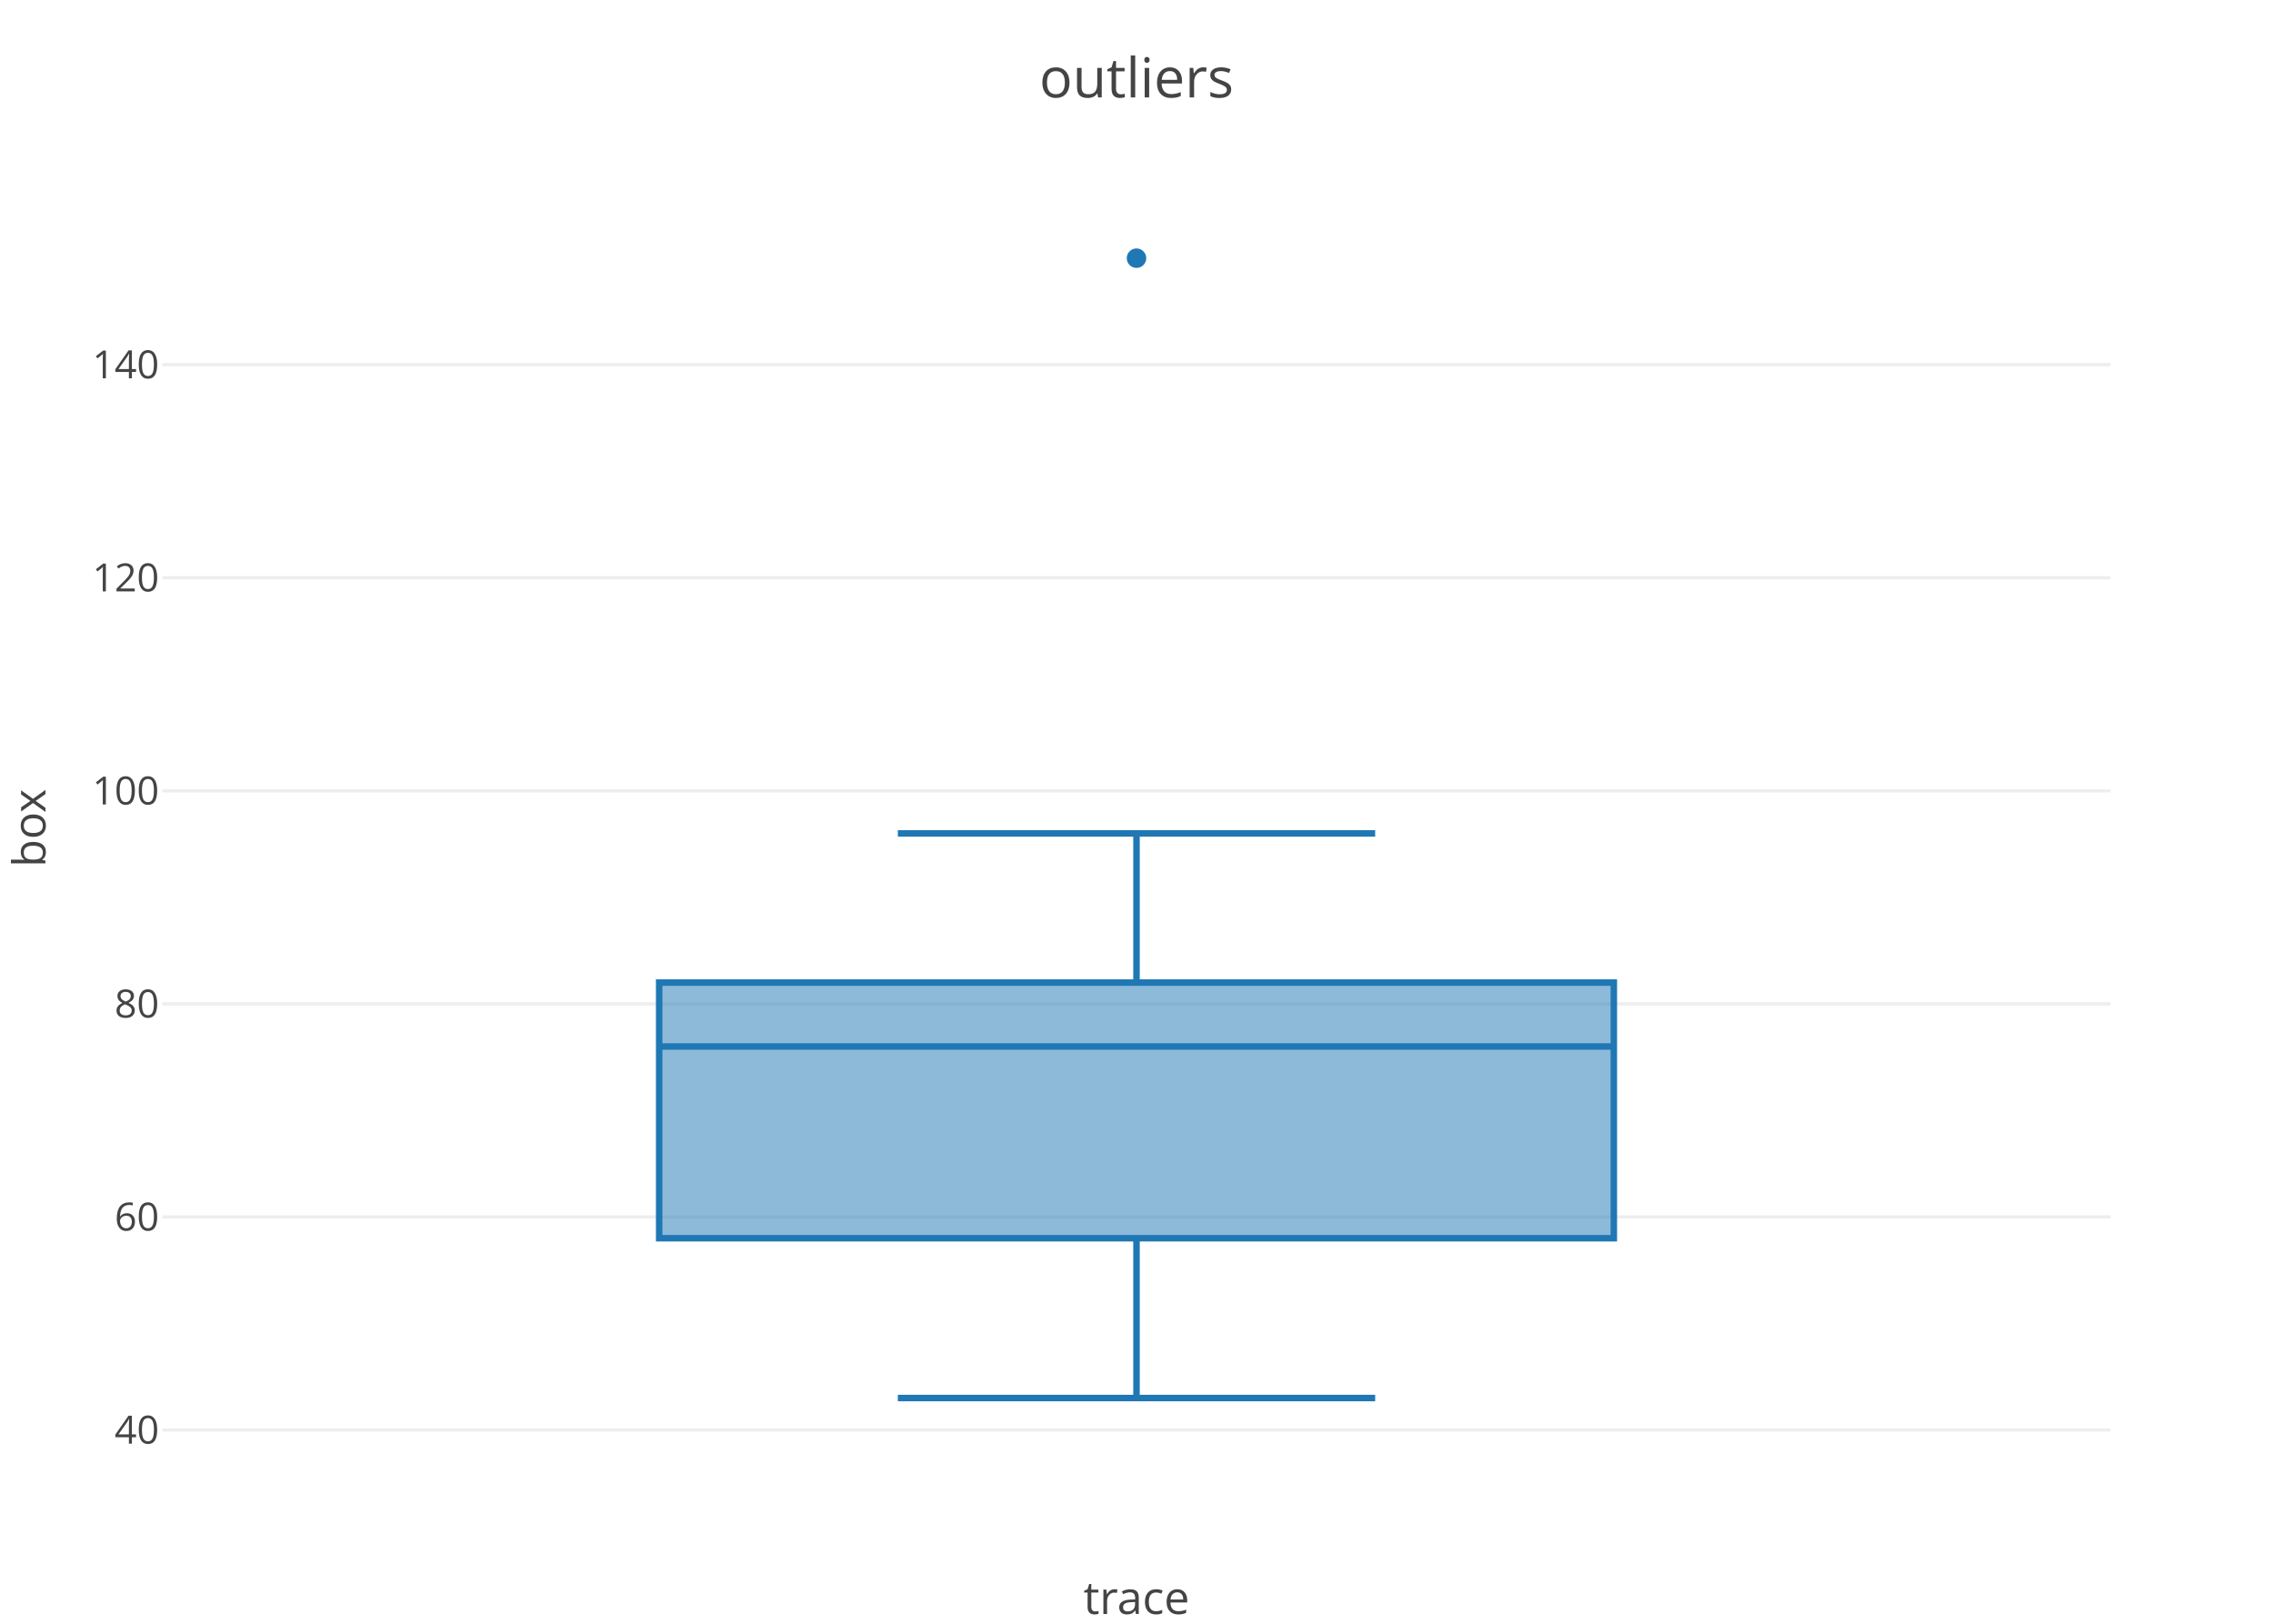
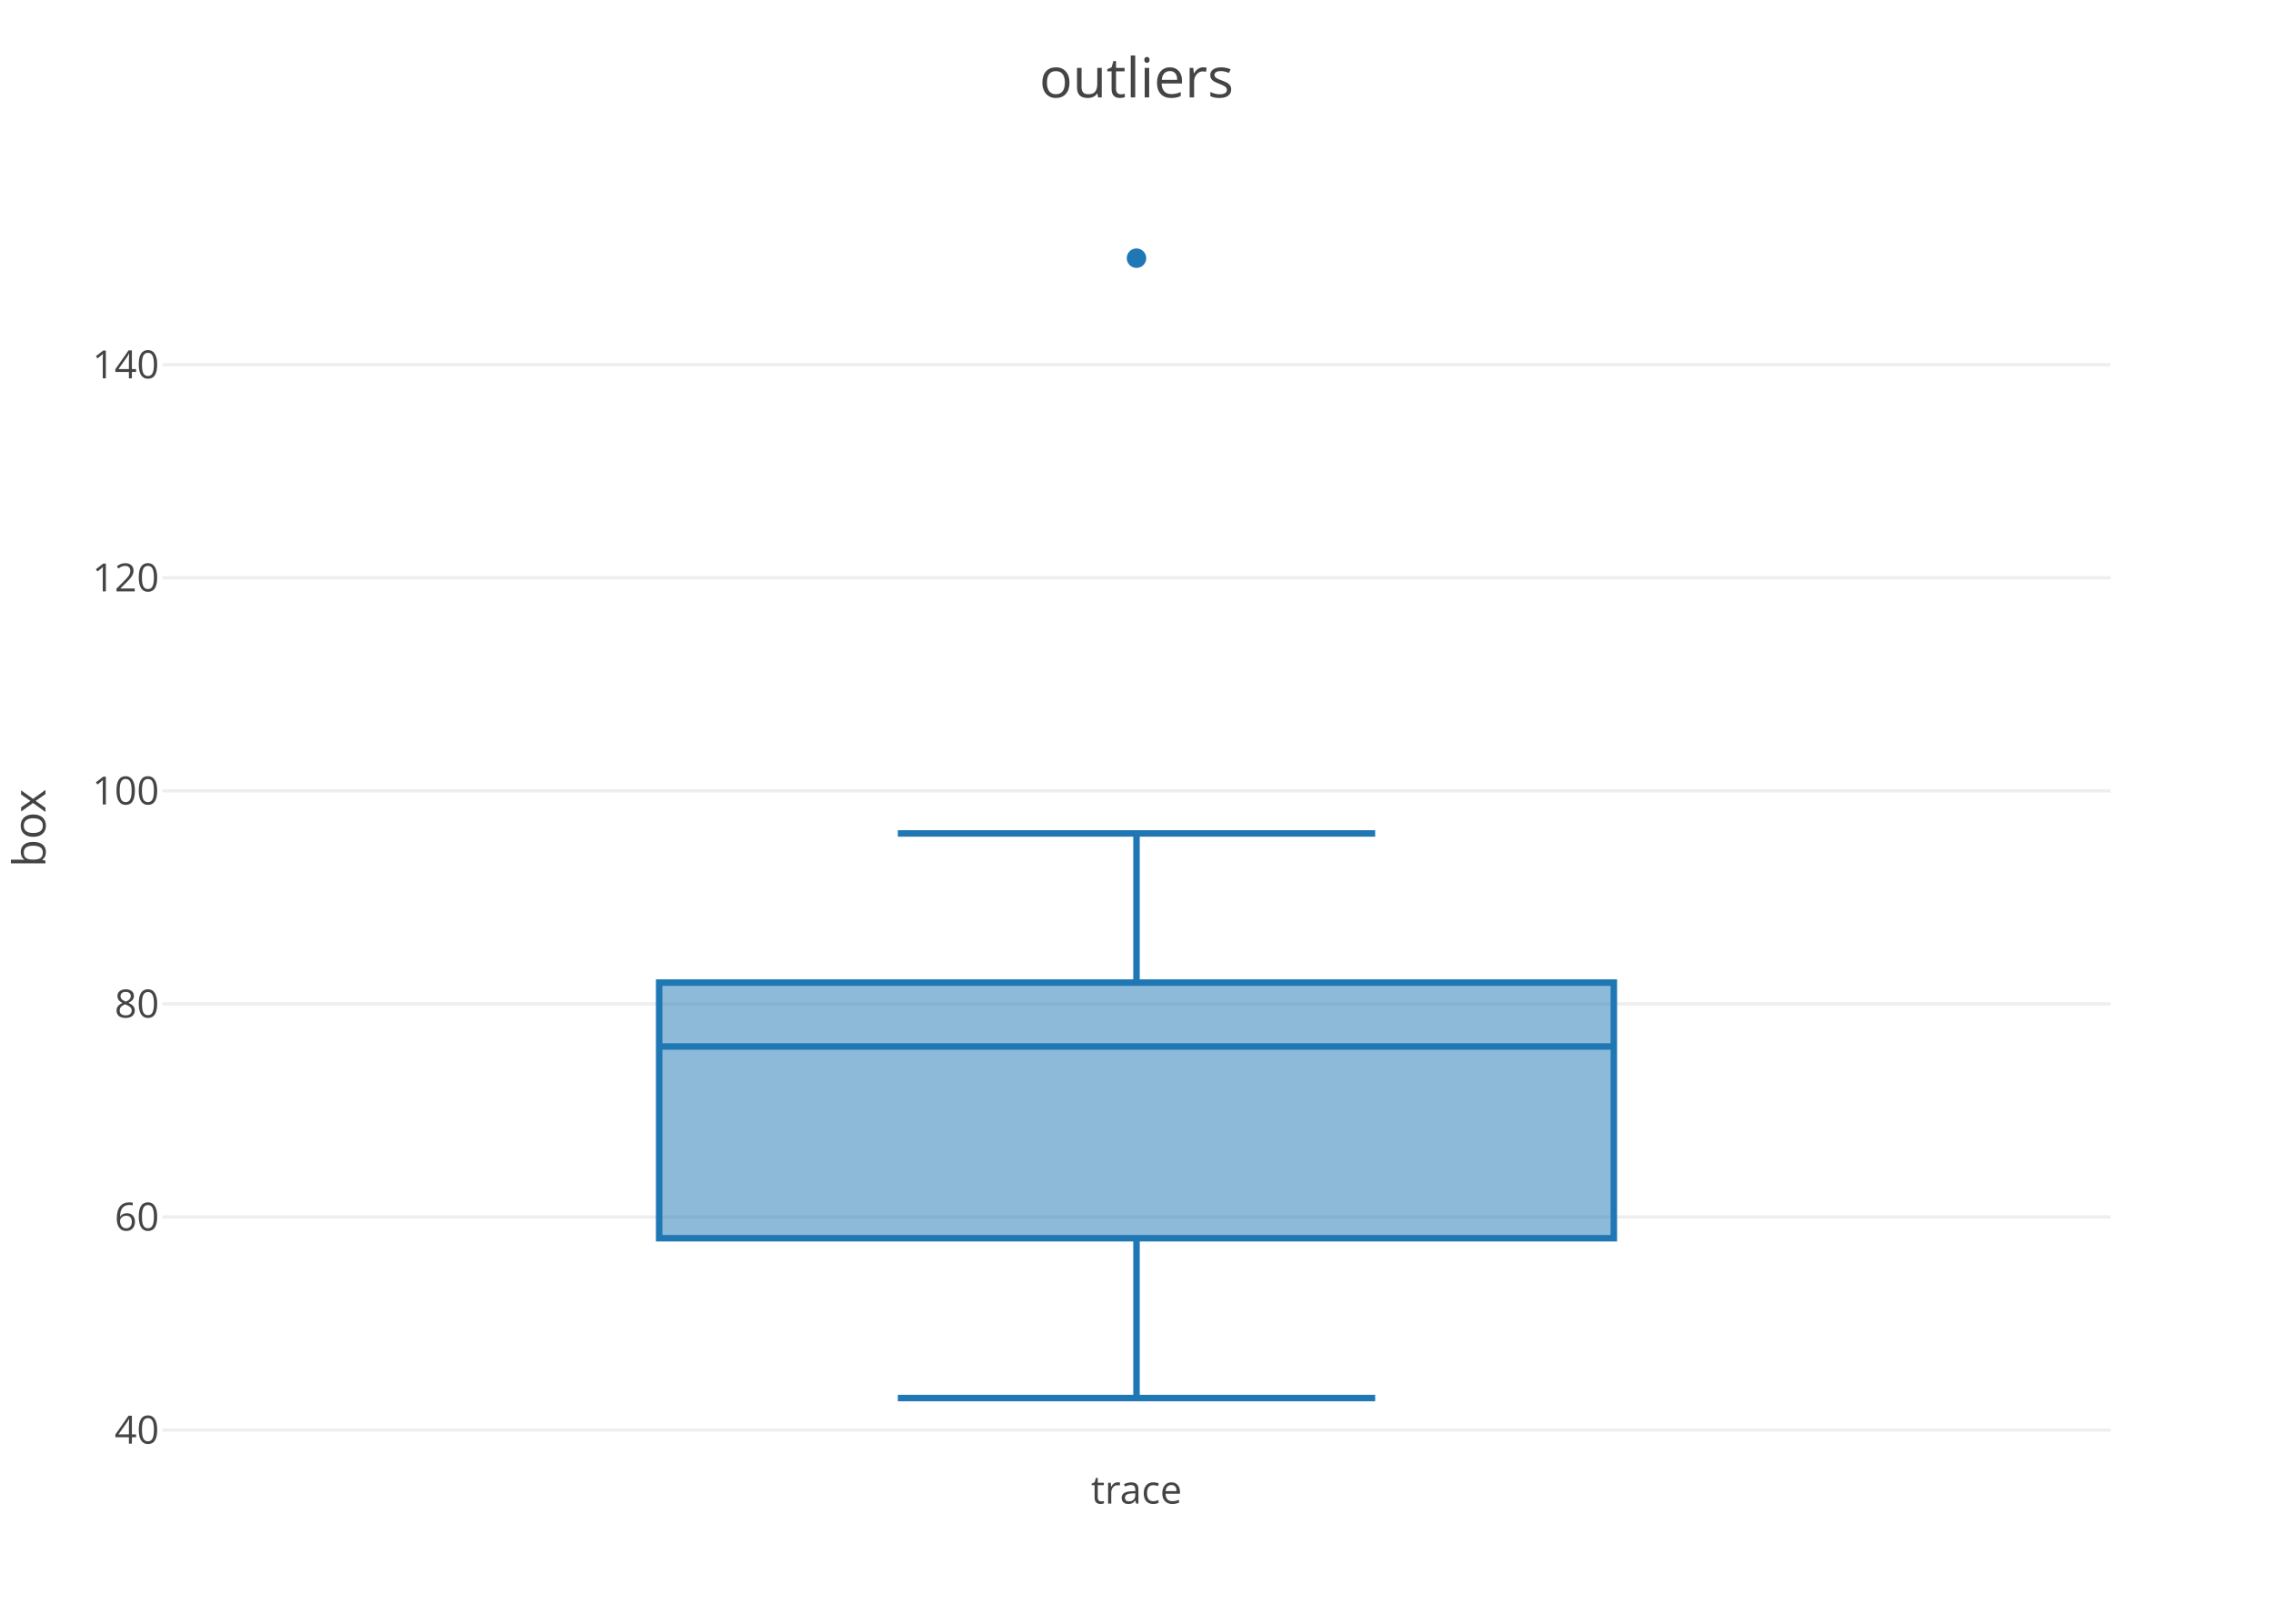
<svg xmlns="http://www.w3.org/2000/svg" class="main-svg" width="700" height="500" viewBox="0 0 700 500">
  <rect x="0" y="0" width="700" height="500" style="fill: rgb(255, 255, 255); fill-opacity: 1;" />
  <defs id="id-1">
    <g class="clips">
      <clipPath id="id-2" class="plotclip">
        <rect width="600" height="390" />
      </clipPath>
      <clipPath class="axesclip" id="id-3">
        <rect x="50" y="0" width="600" height="500" />
      </clipPath>
      <clipPath class="axesclip" id="id-4">
        <rect x="0" y="60" width="700" height="390" />
      </clipPath>
      <clipPath class="axesclip" id="id-5">
        <rect x="50" y="60" width="600" height="390" />
      </clipPath>
    </g>
    <g class="gradients" />
  </defs>
  <g class="bglayer" />
  <g class="layer-below">
    <g class="imagelayer" />
    <g class="shapelayer" />
  </g>
  <g class="cartesianlayer">
    <g class="subplot xy">
      <g class="layer-subplot">
        <g class="shapelayer" />
        <g class="imagelayer" />
      </g>
      <g class="gridlayer">
        <g class="x" />
        <g class="y">
          <path class="ygrid crisp" transform="translate(0,440.34)" d="M50,0h600" style="stroke: rgb(238, 238, 238); stroke-opacity: 1; stroke-width: 1px;" />
          <path class="ygrid crisp" transform="translate(0,374.73)" d="M50,0h600" style="stroke: rgb(238, 238, 238); stroke-opacity: 1; stroke-width: 1px;" />
          <path class="ygrid crisp" transform="translate(0,309.13)" d="M50,0h600" style="stroke: rgb(238, 238, 238); stroke-opacity: 1; stroke-width: 1px;" />
          <path class="ygrid crisp" transform="translate(0,243.52)" d="M50,0h600" style="stroke: rgb(238, 238, 238); stroke-opacity: 1; stroke-width: 1px;" />
          <path class="ygrid crisp" transform="translate(0,177.91)" d="M50,0h600" style="stroke: rgb(238, 238, 238); stroke-opacity: 1; stroke-width: 1px;" />
          <path class="ygrid crisp" transform="translate(0,112.3)" d="M50,0h600" style="stroke: rgb(238, 238, 238); stroke-opacity: 1; stroke-width: 1px;" />
        </g>
      </g>
      <g class="zerolinelayer" />
      <path class="xlines-below" />
      <path class="ylines-below" />
      <g class="overlines-below" />
      <g class="xaxislayer-below" />
      <g class="yaxislayer-below" />
      <g class="overaxes-below" />
      <g class="plot" transform="translate(50,60)" clip-path="url('#id-2')">
        <g class="boxlayer mlayer">
          <g class="trace boxes" style="opacity: 1;">
            <path class="box" d="M153,262.25H447M153,321.29H447V242.57H153ZM300,321.29V370.5M300,242.57V196.64M226.5,370.5H373.5M226.5,196.64H373.5" style="vector-effect: non-scaling-stroke; stroke-width: 2px; stroke: rgb(31, 119, 180); stroke-opacity: 1; fill: rgb(31, 119, 180); fill-opacity: 0.5;" />
            <g class="points">
              <path class="point" transform="translate(300,19.5)" d="M3,0A3,3 0 1,1 0,-3A3,3 0 0,1 3,0Z" style="opacity: 1; stroke-width: 0px; fill: rgb(31, 119, 180); fill-opacity: 1;" />
            </g>
          </g>
        </g>
      </g>
      <g class="overplot" />
      <path class="xlines-above crisp" d="M0,0" style="fill: none;" />
      <path class="ylines-above crisp" d="M0,0" style="fill: none;" />
      <g class="overlines-above" />
      <g class="xaxislayer-above">
        <g class="xtick">
          <text text-anchor="middle" x="0" y="463" transform="translate(350,0)" style="font-family: 'Open Sans', verdana, arial, sans-serif; font-size: 12px; fill: rgb(68, 68, 68); fill-opacity: 1; white-space: pre;">
- </text>
+ trace</text>
        </g>
      </g>
      <g class="yaxislayer-above">
        <g class="ytick">
          <text text-anchor="end" x="49" y="4.2" transform="translate(0,440.34)" style="font-family: 'Open Sans', verdana, arial, sans-serif; font-size: 12px; fill: rgb(68, 68, 68); fill-opacity: 1; white-space: pre;">
40</text>
        </g>
        <g class="ytick">
          <text text-anchor="end" x="49" y="4.2" transform="translate(0,374.73)" style="font-family: 'Open Sans', verdana, arial, sans-serif; font-size: 12px; fill: rgb(68, 68, 68); fill-opacity: 1; white-space: pre;">
60</text>
        </g>
        <g class="ytick">
          <text text-anchor="end" x="49" y="4.2" transform="translate(0,309.13)" style="font-family: 'Open Sans', verdana, arial, sans-serif; font-size: 12px; fill: rgb(68, 68, 68); fill-opacity: 1; white-space: pre;">
80</text>
        </g>
        <g class="ytick">
          <text text-anchor="end" x="49" y="4.2" transform="translate(0,243.52)" style="font-family: 'Open Sans', verdana, arial, sans-serif; font-size: 12px; fill: rgb(68, 68, 68); fill-opacity: 1; white-space: pre;">
100</text>
        </g>
        <g class="ytick">
          <text text-anchor="end" x="49" y="4.2" transform="translate(0,177.91)" style="font-family: 'Open Sans', verdana, arial, sans-serif; font-size: 12px; fill: rgb(68, 68, 68); fill-opacity: 1; white-space: pre;">
120</text>
        </g>
        <g class="ytick">
          <text text-anchor="end" x="49" y="4.2" transform="translate(0,112.3)" style="font-family: 'Open Sans', verdana, arial, sans-serif; font-size: 12px; fill: rgb(68, 68, 68); fill-opacity: 1; white-space: pre;">
140</text>
        </g>
      </g>
      <g class="overaxes-above" />
    </g>
  </g>
  <g class="polarlayer" />
  <g class="ternarylayer" />
  <g class="geolayer" />
  <g class="funnelarealayer" />
  <g class="pielayer" />
  <g class="treemaplayer" />
  <g class="sunburstlayer" />
  <g class="glimages" />
  <defs id="id-6">
    <g class="clips" />
  </defs>
  <g class="layer-above">
    <g class="imagelayer" />
    <g class="shapelayer" />
  </g>
  <g class="infolayer">
    <g class="g-gtitle">
      <text class="gtitle" x="350" y="30" text-anchor="middle" dy="0em" style="font-family: 'Open Sans', verdana, arial, sans-serif; font-size: 17px; fill: rgb(68, 68, 68); opacity: 1; font-weight: normal; white-space: pre;">
outliers</text>
    </g>
-     <g class="g-xtitle" transform="translate(0,-5)">
-       <text class="xtitle" x="350" y="502" text-anchor="middle" style="font-family: 'Open Sans', verdana, arial, sans-serif; font-size: 14px; fill: rgb(68, 68, 68); opacity: 1; font-weight: normal; white-space: pre;">
- trace</text>
-     </g>
+     <g class="g-xtitle" />
    <g class="g-ytitle" transform="translate(2,0)">
      <text class="ytitle" transform="rotate(-90,12,255)" x="12" y="255" text-anchor="middle" style="font-family: 'Open Sans', verdana, arial, sans-serif; font-size: 14px; fill: rgb(68, 68, 68); opacity: 1; font-weight: normal; white-space: pre;">
box</text>
    </g>
  </g>
</svg>
